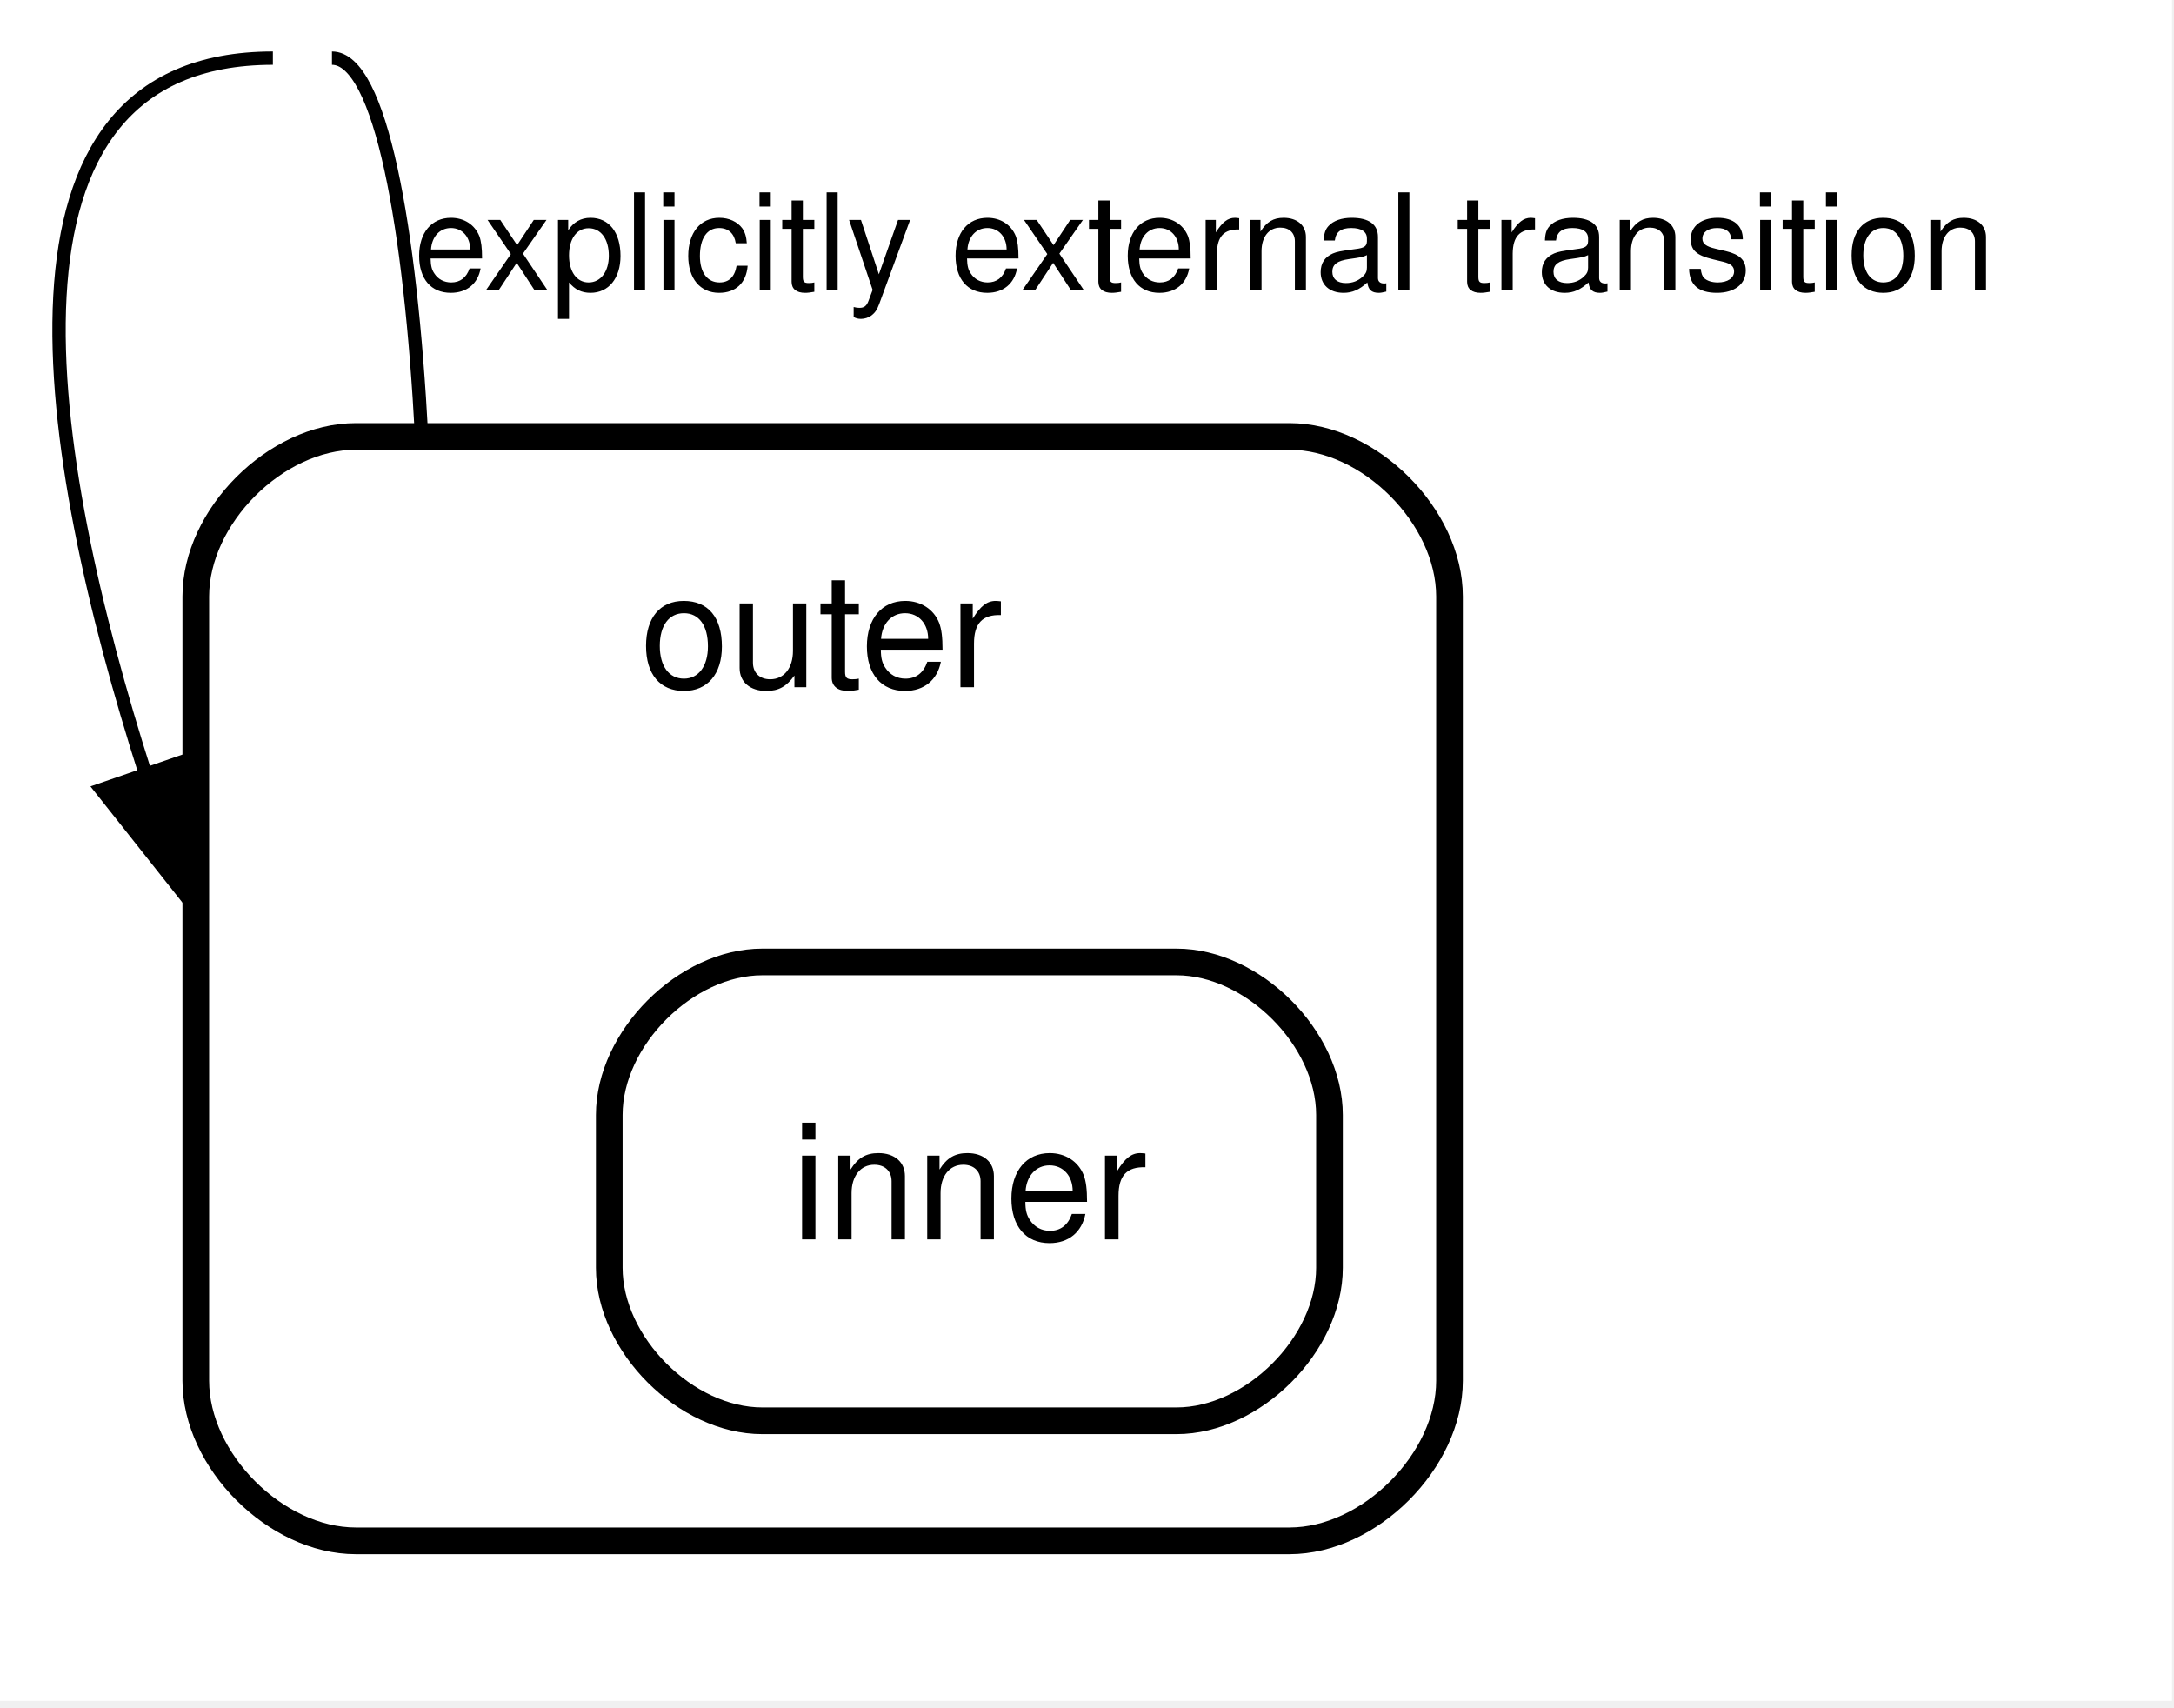
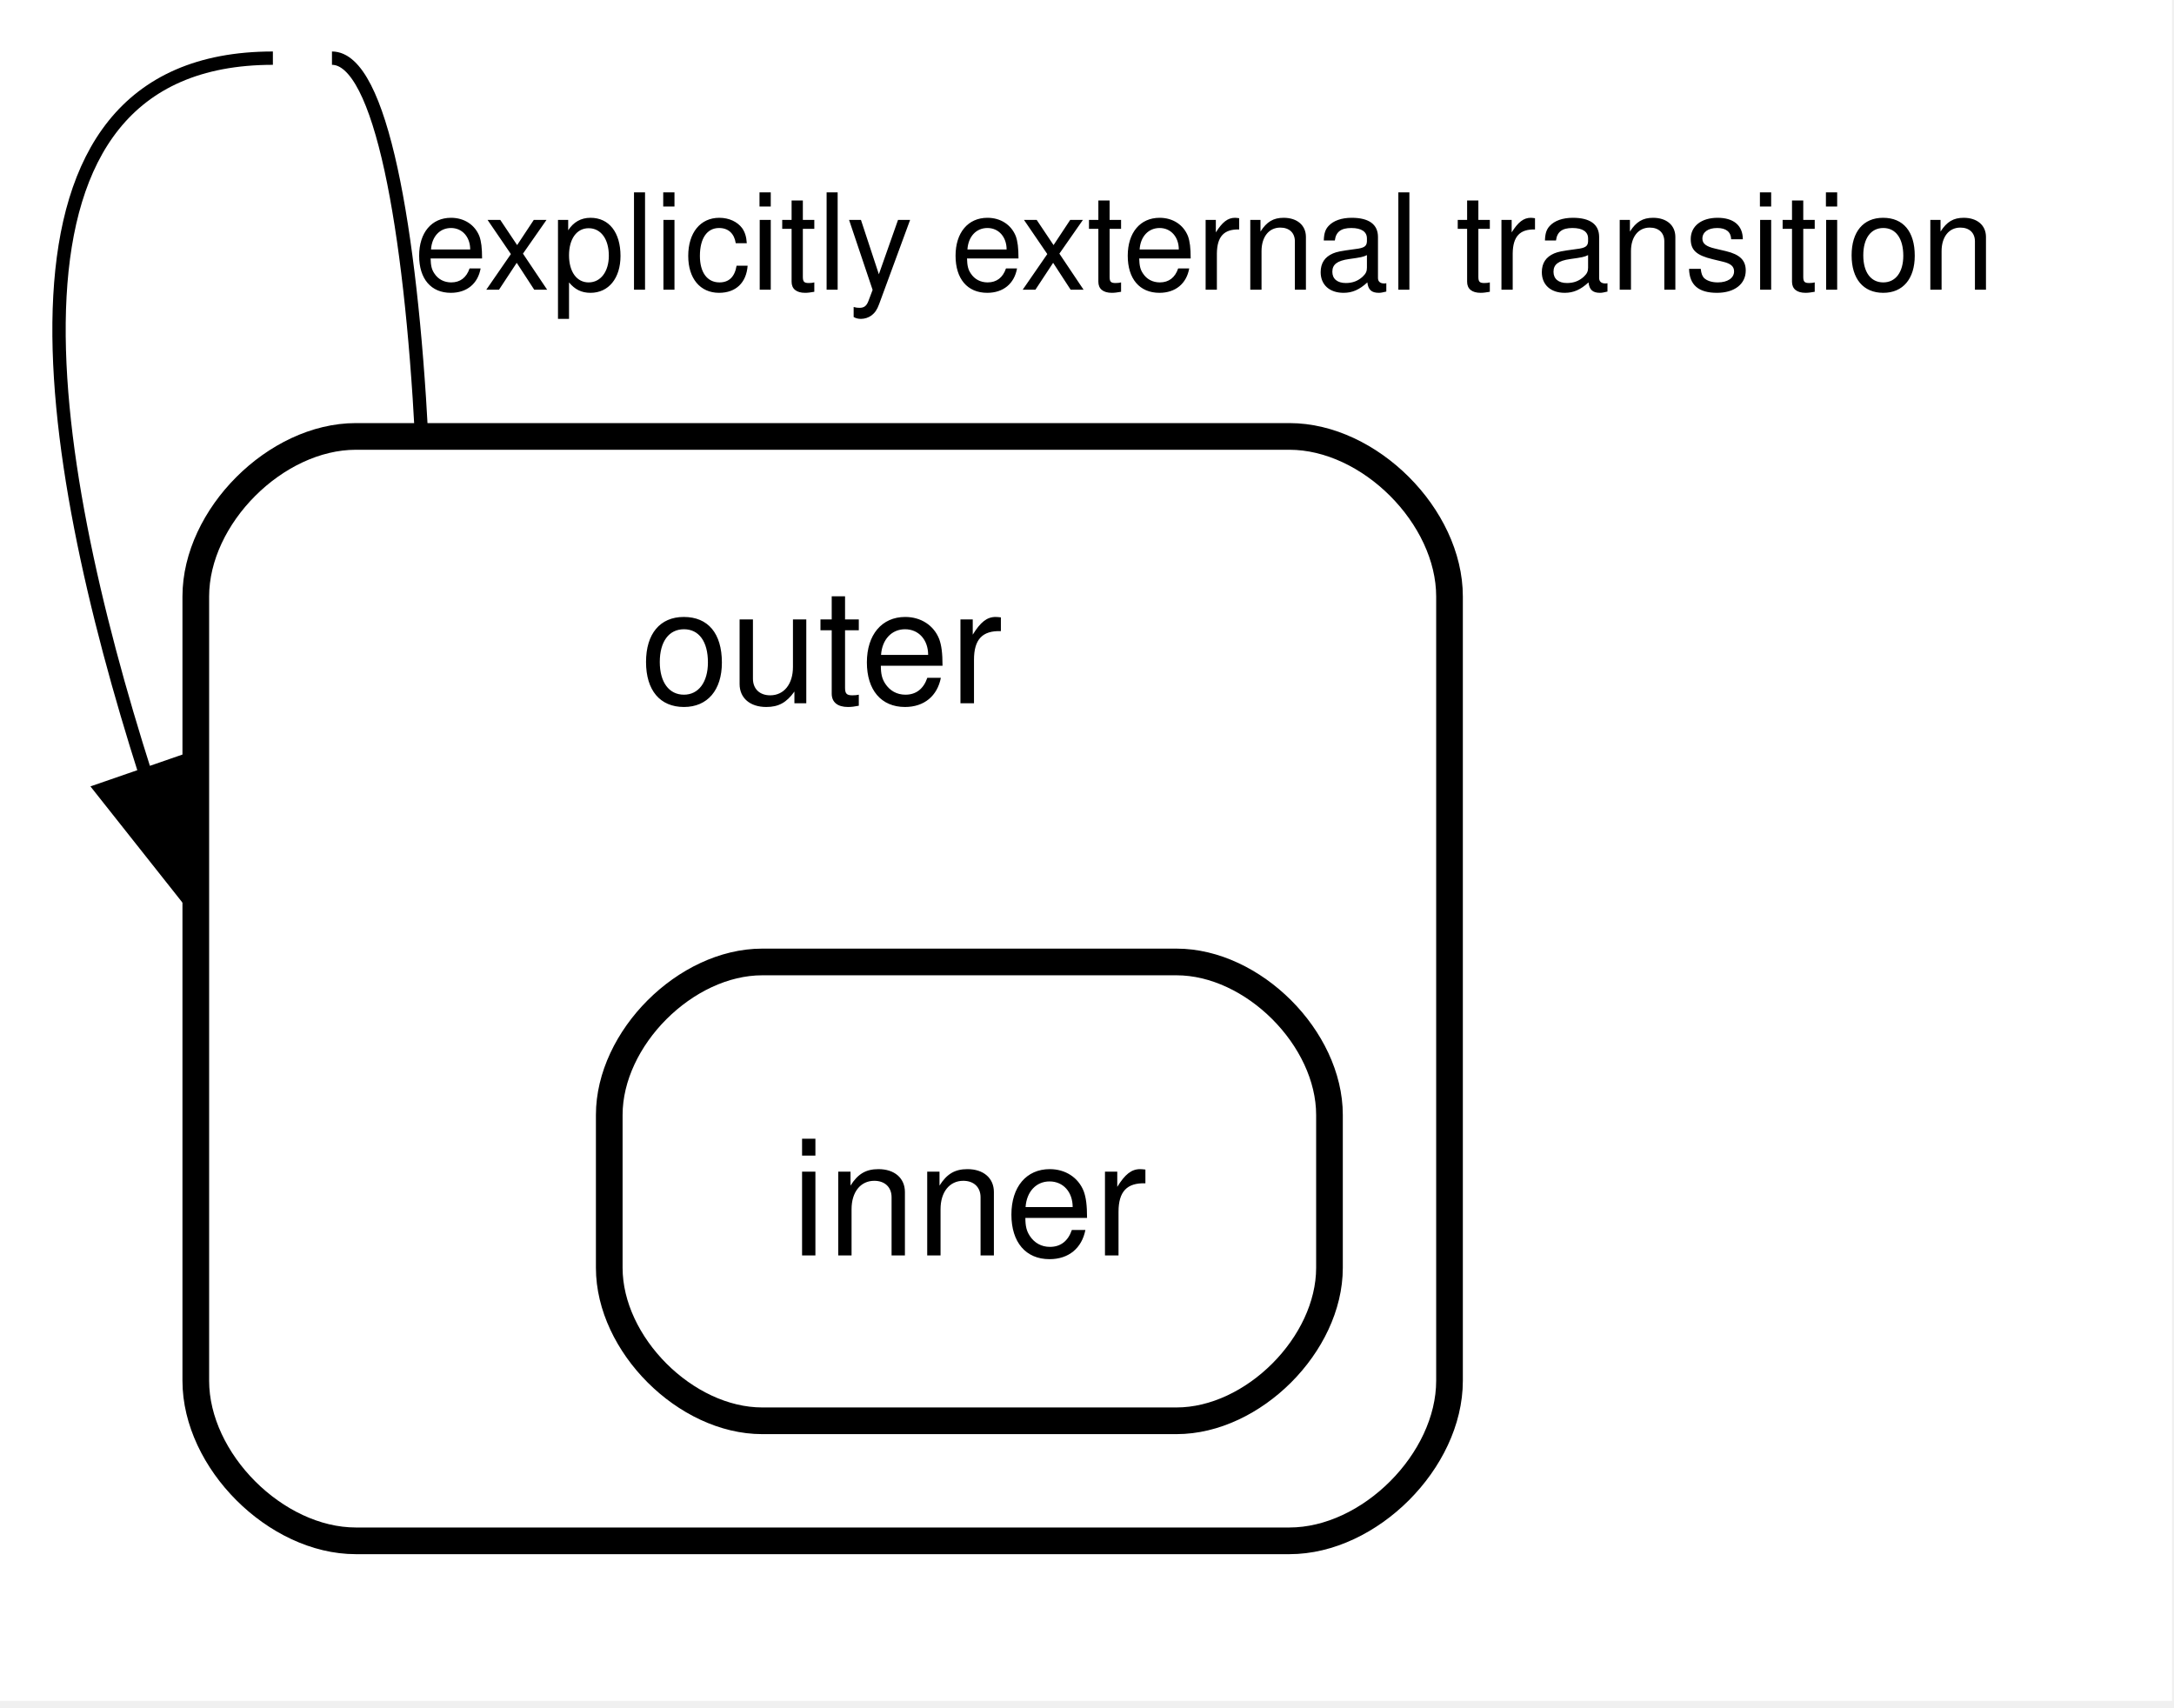
<svg xmlns="http://www.w3.org/2000/svg" width="163pt" height="128pt" viewBox="0.00 0.00 163.00 128.00">
  <g id="graph0" class="graph" transform="scale(1 1) rotate(0) translate(4 123.52)">
    <polygon fill="white" stroke="none" points="-4,4 -4,-123.52 158.85,-123.52 158.85,4 -4,4" />
    <g id="clust1" class="cluster state regular">
      <path fill="none" stroke="black" stroke-width="2" d="M22.68,-8C22.68,-8 92.68,-8 92.68,-8 98.68,-8 104.68,-14 104.68,-20 104.68,-20 104.68,-78.8 104.68,-78.8 104.68,-84.8 98.68,-90.8 92.68,-90.8 92.68,-90.8 22.68,-90.8 22.68,-90.8 16.68,-90.8 10.68,-84.8 10.68,-78.8 10.68,-78.8 10.68,-20 10.68,-20 10.68,-14 16.68,-8 22.68,-8" />
-       <text xml:space="preserve" text-anchor="start" x="44" y="-72" font-family="Helvetica,sans-Serif" font-size="12.00">outer</text>
+       <text xml:space="preserve" text-anchor="start" x="44" y="-70.8" font-family="Helvetica,sans-Serif" font-size="12.00">outer</text>
    </g>
    <g id="edge2" class="edge transition external">
      <path fill="none" stroke="black" d="M16.46,-119.16C-5.72,-119.16 -0.76,-89.51 6.92,-65.45" />
      <polygon fill="black" stroke="black" points="10.23,-66.61 10.19,-56.01 3.61,-64.32 10.23,-66.61" />
    </g>
    <g id="edge1" class="edge transition external">
      <path fill="none" stroke="black" d="M27.61,-90.8C26.79,-106.41 24.55,-119.16 20.89,-119.16" />
      <text xml:space="preserve" text-anchor="start" x="27.02" y="-101.8" font-family="Helvetica,sans-Serif" font-size="10.00">explicitly external transition   </text>
    </g>
    <g id="node3" class="node state regular">
      <polygon fill="#ffffff" fill-opacity="0.004" stroke="none" stroke-width="2" points="96.68,-52.4 40.68,-52.4 40.68,-16 96.68,-16 96.68,-52.4" />
-       <text xml:space="preserve" text-anchor="start" x="55.34" y="-30.6" font-family="Helvetica,sans-Serif" font-size="12.00">inner</text>
+       <text xml:space="preserve" text-anchor="start" x="55.34" y="-29.4" font-family="Helvetica,sans-Serif" font-size="12.00">inner</text>
      <path fill="none" stroke="black" stroke-width="2" d="M53.15,-17C53.15,-17 84.21,-17 84.21,-17 89.95,-17 95.68,-22.73 95.68,-28.47 95.68,-28.47 95.68,-39.93 95.68,-39.93 95.68,-45.67 89.95,-51.4 84.21,-51.4 84.21,-51.4 53.15,-51.4 53.15,-51.4 47.41,-51.4 41.68,-45.67 41.68,-39.93 41.68,-39.93 41.68,-28.47 41.68,-28.47 41.68,-22.73 47.41,-17 53.15,-17" />
    </g>
  </g>
</svg>
